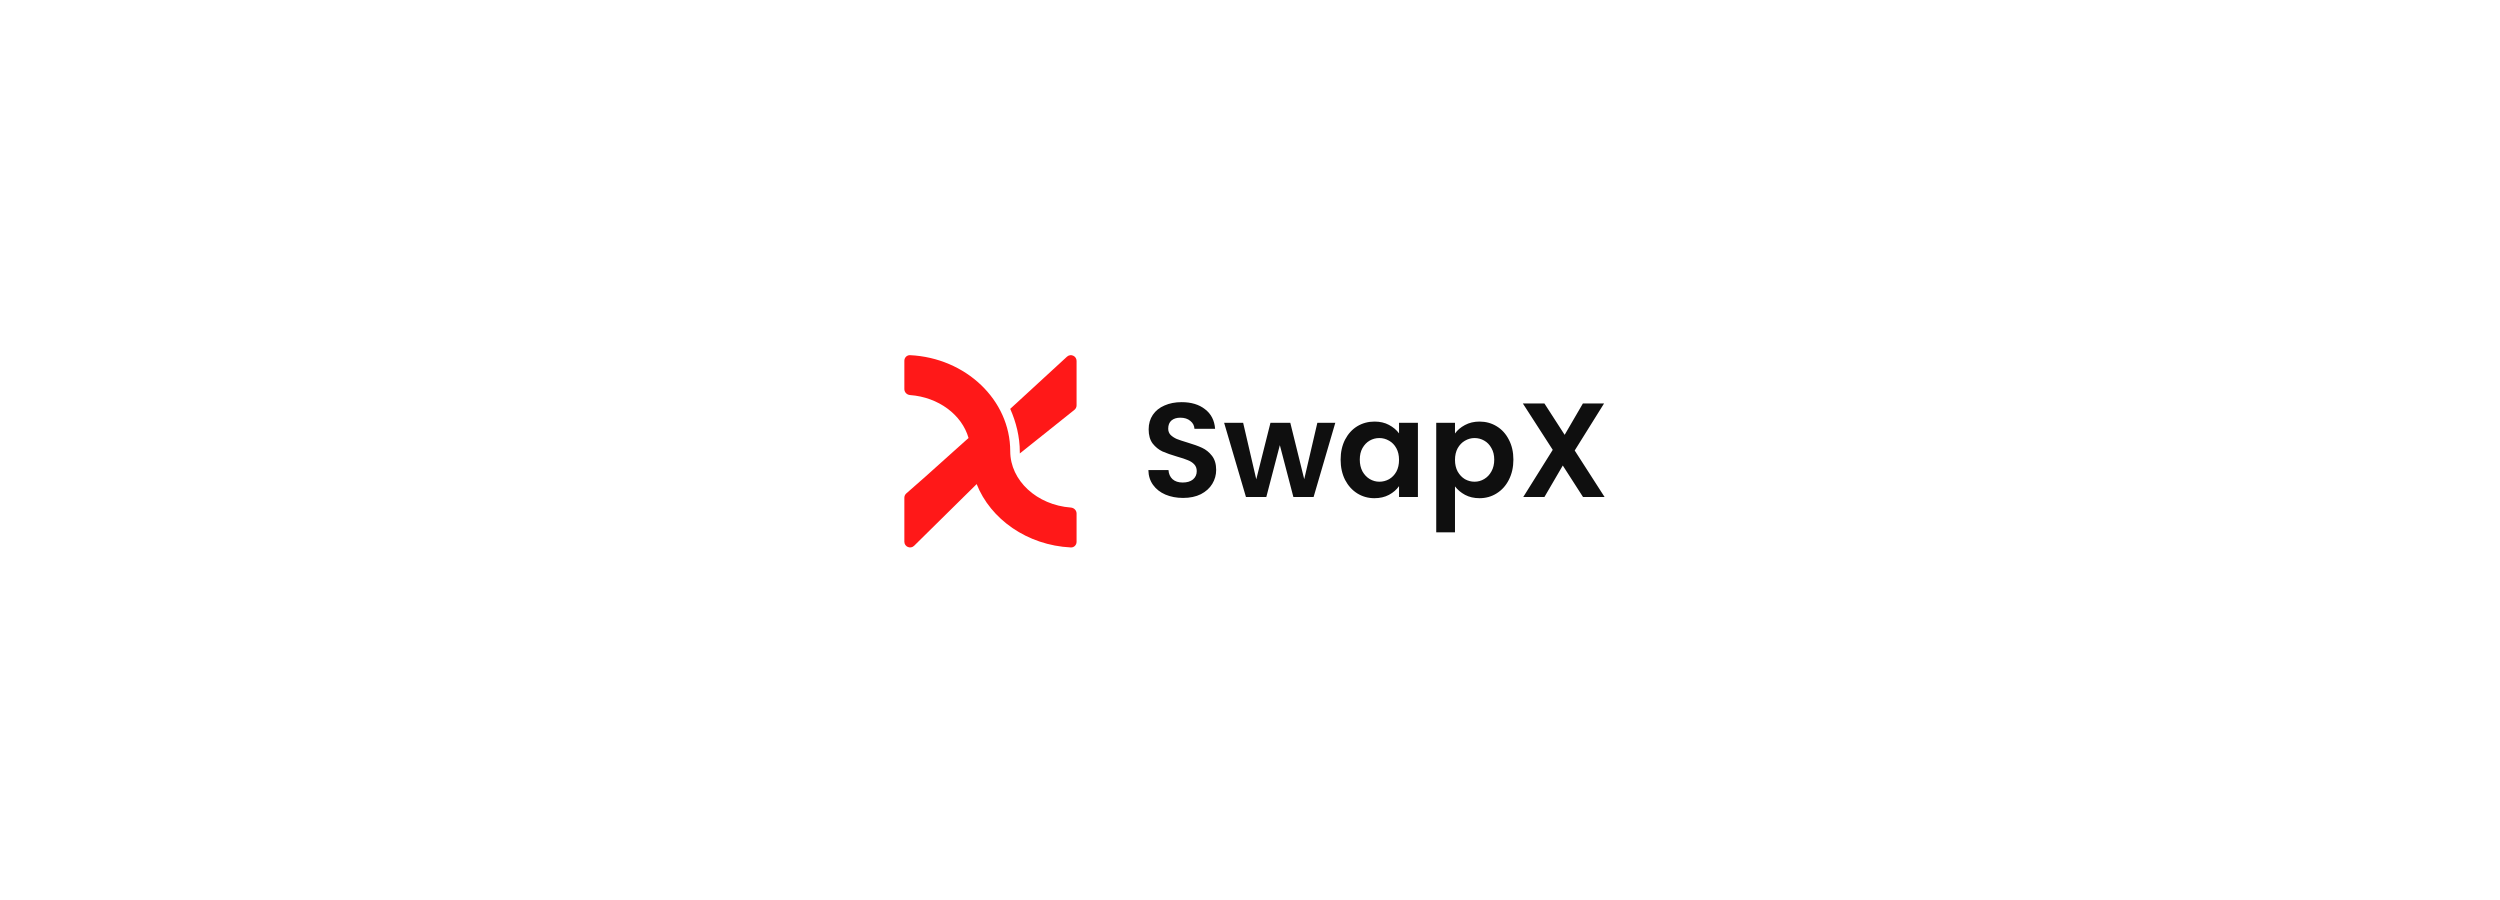
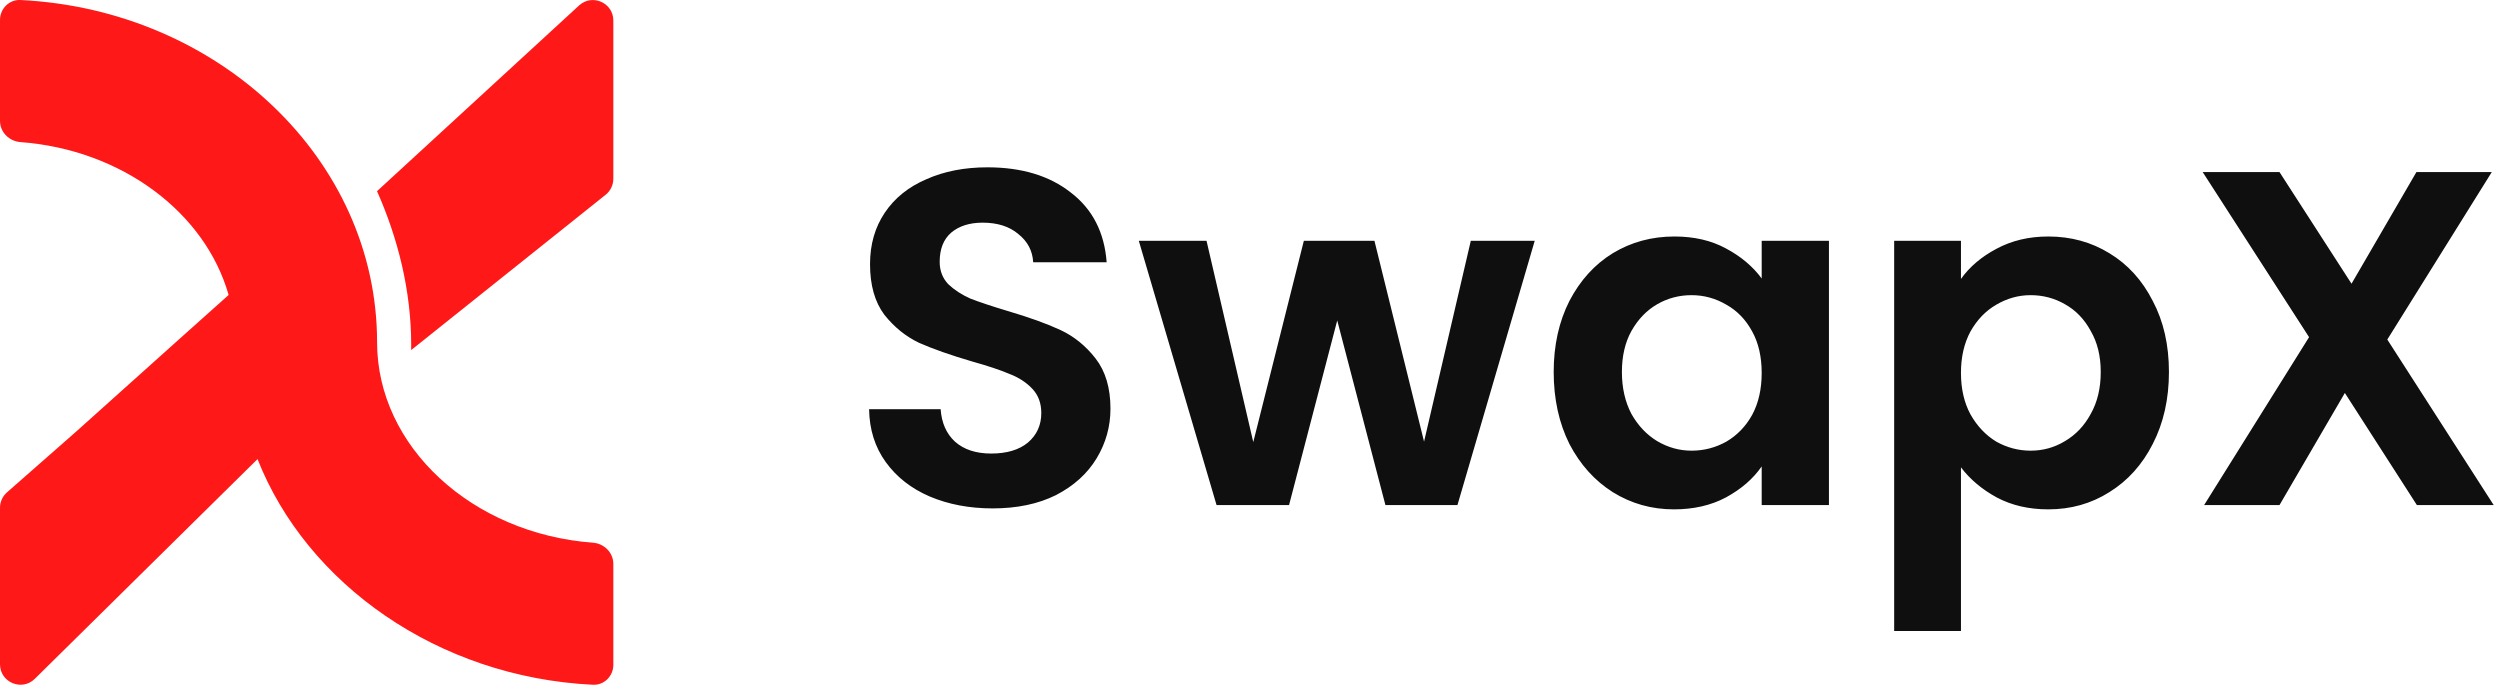
- <svg xmlns="http://www.w3.org/2000/svg" width="200" height="72" viewBox="0 0 200 200" fill="none">
-   <path d="M61.461 120.411C61.461 121.115 60.889 121.69 60.185 121.655C50.49 121.182 42.322 115.347 39.258 107.574L25.36 121.284C24.554 122.079 23.189 121.508 23.189 120.376V110.61C23.189 110.243 23.347 109.893 23.622 109.651L27.944 105.854L34.339 100.118L37.454 97.332C35.994 92.184 30.785 88.261 24.463 87.792C23.761 87.74 23.189 87.174 23.189 86.469V80.172C23.189 79.467 23.761 78.893 24.464 78.927C36.83 79.532 46.719 88.873 46.719 100.282C46.719 106.8 52.661 112.233 60.185 112.79C60.888 112.842 61.461 113.409 61.461 114.113V120.411Z" fill="#FF1818" />
-   <path d="M48.846 100.441C48.846 97.082 48.027 93.805 46.715 90.855L59.322 79.268C60.139 78.516 61.461 79.096 61.461 80.207V90.081C61.461 90.469 61.284 90.836 60.981 91.078L48.846 100.769V100.441Z" fill="#FF1818" />
-   <path d="M85.129 110.65C83.68 110.65 82.371 110.402 81.2 109.906C80.049 109.41 79.136 108.695 78.461 107.763C77.786 106.83 77.439 105.729 77.419 104.459H81.884C81.944 105.312 82.242 105.987 82.778 106.483C83.333 106.979 84.087 107.227 85.04 107.227C86.012 107.227 86.776 106.999 87.332 106.542C87.888 106.066 88.165 105.451 88.165 104.697C88.165 104.082 87.977 103.575 87.6 103.179C87.223 102.782 86.746 102.474 86.171 102.256C85.615 102.018 84.841 101.76 83.849 101.482C82.5 101.085 81.398 100.698 80.545 100.321C79.711 99.924 78.987 99.339 78.372 98.565C77.776 97.771 77.479 96.719 77.479 95.409C77.479 94.179 77.786 93.107 78.402 92.194C79.017 91.281 79.88 90.587 80.991 90.111C82.103 89.615 83.373 89.367 84.802 89.367C86.945 89.367 88.681 89.892 90.011 90.944C91.36 91.976 92.105 93.425 92.243 95.29H87.659C87.62 94.576 87.312 93.99 86.737 93.534C86.181 93.058 85.437 92.82 84.504 92.82C83.69 92.82 83.035 93.028 82.539 93.445C82.063 93.861 81.825 94.467 81.825 95.26C81.825 95.816 82.004 96.282 82.361 96.659C82.738 97.017 83.194 97.314 83.73 97.553C84.286 97.771 85.06 98.029 86.052 98.326C87.401 98.723 88.503 99.12 89.356 99.517C90.209 99.914 90.944 100.509 91.559 101.303C92.174 102.097 92.482 103.139 92.482 104.429C92.482 105.54 92.194 106.572 91.618 107.525C91.043 108.477 90.2 109.241 89.088 109.817C87.977 110.372 86.657 110.65 85.129 110.65ZM118.956 93.951L114.134 110.442H109.639L106.632 98.922L103.626 110.442H99.101L94.249 93.951H98.476L101.393 106.513L104.549 93.951H108.954L112.05 106.483L114.967 93.951H118.956ZM120.139 102.137C120.139 100.47 120.467 98.991 121.122 97.701C121.796 96.412 122.699 95.419 123.83 94.725C124.981 94.03 126.261 93.683 127.67 93.683C128.901 93.683 129.972 93.931 130.885 94.427C131.818 94.923 132.562 95.548 133.118 96.302V93.951H137.315V110.442H133.118V108.031C132.582 108.805 131.838 109.45 130.885 109.966C129.953 110.462 128.871 110.71 127.641 110.71C126.252 110.71 124.981 110.353 123.83 109.638C122.699 108.924 121.796 107.922 121.122 106.632C120.467 105.322 120.139 103.824 120.139 102.137ZM133.118 102.196C133.118 101.184 132.919 100.321 132.523 99.606C132.126 98.872 131.59 98.317 130.915 97.939C130.24 97.543 129.516 97.344 128.742 97.344C127.968 97.344 127.254 97.533 126.599 97.91C125.944 98.287 125.408 98.843 124.991 99.577C124.595 100.291 124.396 101.144 124.396 102.137C124.396 103.129 124.595 104.002 124.991 104.756C125.408 105.491 125.944 106.056 126.599 106.453C127.274 106.85 127.988 107.048 128.742 107.048C129.516 107.048 130.24 106.86 130.915 106.483C131.59 106.086 132.126 105.53 132.523 104.816C132.919 104.082 133.118 103.208 133.118 102.196ZM145.553 96.332C146.089 95.578 146.823 94.953 147.756 94.457C148.708 93.941 149.79 93.683 151 93.683C152.409 93.683 153.679 94.03 154.81 94.725C155.961 95.419 156.864 96.412 157.519 97.701C158.194 98.972 158.531 100.45 158.531 102.137C158.531 103.824 158.194 105.322 157.519 106.632C156.864 107.922 155.961 108.924 154.81 109.638C153.679 110.353 152.409 110.71 151 110.71C149.79 110.71 148.718 110.462 147.785 109.966C146.872 109.469 146.128 108.844 145.553 108.09V118.3H141.385V93.951H145.553V96.332ZM154.275 102.137C154.275 101.144 154.066 100.291 153.65 99.577C153.253 98.843 152.717 98.287 152.042 97.91C151.387 97.533 150.673 97.344 149.899 97.344C149.145 97.344 148.43 97.543 147.756 97.939C147.101 98.317 146.565 98.872 146.148 99.606C145.751 100.341 145.553 101.204 145.553 102.196C145.553 103.189 145.751 104.052 146.148 104.786C146.565 105.52 147.101 106.086 147.756 106.483C148.43 106.86 149.145 107.048 149.899 107.048C150.673 107.048 151.387 106.85 152.042 106.453C152.717 106.056 153.253 105.491 153.65 104.756C154.066 104.022 154.275 103.149 154.275 102.137ZM174.003 110.442L169.508 103.447L165.43 110.442H160.726L167.275 99.964L160.637 89.664H165.43L169.924 96.63L173.973 89.664H178.676L172.157 100.113L178.795 110.442H174.003Z" fill="#0F0F0F" />
+ <svg xmlns="http://www.w3.org/2000/svg" width="156px" height="43px" viewBox="0 0 156 43" version="1.1">
+   <g id="页面-1" stroke="none" stroke-width="1" fill="none" fill-rule="evenodd">
+     <g id="画板" transform="translate(-911, -862)" fill-rule="nonzero">
+       <g id="SwapX" transform="translate(911, 862)">
+         <path d="M38.272,41.485 C38.272,42.189 37.7,42.764 36.996,42.729 C27.302,42.256 19.134,36.421 16.07,28.648 L2.172,42.358 C1.365,43.153 7.10542736e-15,42.582 7.10542736e-15,41.45 L7.10542736e-15,31.684 C7.10542736e-15,31.317 0.158,30.967 0.434,30.725 L4.755,26.928 L11.15,21.192 L14.266,18.406 C12.805,13.259 7.596,9.336 1.275,8.867 C0.572,8.814 7.10542736e-15,8.248 7.10542736e-15,7.544 L7.10542736e-15,1.246 C7.10542736e-15,0.541 0.572,-0.033 1.276,0.001 C13.641,0.606 23.53,9.947 23.53,21.356 C23.53,27.874 29.473,33.307 36.997,33.864 C37.7,33.916 38.272,34.483 38.272,35.187 L38.272,41.485 Z" id="路径" fill="#FF1818" />
+         <path d="M25.658,21.515 C25.658,18.156 24.838,14.879 23.526,11.929 L36.133,0.342 C36.951,-0.41 38.272,0.17 38.272,1.281 L38.272,11.156 C38.272,11.544 38.096,11.91 37.792,12.153 L25.658,21.843 L25.658,21.515 Z" id="路径" fill="#FF1818" />
+         <path d="M61.941,31.724 C60.492,31.724 59.182,31.476 58.011,30.98 C56.86,30.484 55.947,29.769 55.273,28.837 C54.598,27.904 54.251,26.803 54.231,25.533 L58.696,25.533 C58.755,26.386 59.053,27.061 59.589,27.557 C60.145,28.053 60.899,28.301 61.851,28.301 C62.824,28.301 63.588,28.073 64.143,27.616 C64.699,27.14 64.977,26.525 64.977,25.771 C64.977,25.156 64.788,24.649 64.411,24.253 C64.034,23.856 63.558,23.548 62.982,23.33 C62.427,23.092 61.653,22.834 60.66,22.556 C59.311,22.159 58.21,21.772 57.356,21.395 C56.523,20.998 55.798,20.413 55.183,19.639 C54.588,18.845 54.29,17.793 54.29,16.484 C54.29,15.253 54.598,14.182 55.213,13.269 C55.828,12.356 56.691,11.661 57.803,11.185 C58.914,10.689 60.184,10.441 61.613,10.441 C63.756,10.441 65.493,10.967 66.822,12.018 C68.172,13.05 68.916,14.499 69.055,16.364 L64.471,16.364 C64.431,15.65 64.123,15.065 63.548,14.608 C62.992,14.132 62.248,13.894 61.315,13.894 C60.502,13.894 59.847,14.102 59.351,14.519 C58.874,14.936 58.636,15.541 58.636,16.335 C58.636,16.89 58.815,17.357 59.172,17.734 C59.549,18.091 60.006,18.389 60.541,18.627 C61.097,18.845 61.871,19.103 62.863,19.401 C64.213,19.798 65.314,20.195 66.168,20.591 C67.021,20.988 67.755,21.583 68.37,22.377 C68.985,23.171 69.293,24.213 69.293,25.503 C69.293,26.614 69.005,27.646 68.43,28.599 C67.854,29.551 67.011,30.315 65.9,30.891 C64.788,31.446 63.468,31.724 61.941,31.724 Z M95.767,15.025 L90.945,31.516 L86.45,31.516 L83.443,19.996 L80.437,31.516 L75.913,31.516 L71.061,15.025 L75.287,15.025 L78.204,27.587 L81.36,15.025 L85.765,15.025 L88.861,27.557 L91.778,15.025 L95.767,15.025 Z M96.95,23.211 C96.95,21.544 97.278,20.066 97.933,18.776 C98.607,17.486 99.51,16.493 100.641,15.799 C101.792,15.104 103.072,14.757 104.481,14.757 C105.712,14.757 106.783,15.005 107.696,15.501 C108.629,15.997 109.373,16.622 109.929,17.377 L109.929,15.025 L114.126,15.025 L114.126,31.516 L109.929,31.516 L109.929,29.105 C109.393,29.879 108.649,30.524 107.696,31.04 C106.764,31.536 105.682,31.784 104.452,31.784 C103.063,31.784 101.792,31.427 100.641,30.712 C99.51,29.998 98.607,28.996 97.933,27.706 C97.278,26.396 96.95,24.898 96.95,23.211 Z M109.929,23.27 C109.929,22.258 109.73,21.395 109.334,20.681 C108.937,19.946 108.401,19.391 107.726,19.014 C107.051,18.617 106.327,18.418 105.553,18.418 C104.779,18.418 104.065,18.607 103.41,18.984 C102.755,19.361 102.219,19.917 101.802,20.651 C101.406,21.365 101.207,22.218 101.207,23.211 C101.207,24.203 101.406,25.076 101.802,25.83 C102.219,26.565 102.755,27.13 103.41,27.527 C104.085,27.924 104.799,28.122 105.553,28.122 C106.327,28.122 107.051,27.934 107.726,27.557 C108.401,27.16 108.937,26.604 109.334,25.89 C109.73,25.156 109.929,24.282 109.929,23.27 Z M122.364,17.406 C122.9,16.652 123.634,16.027 124.567,15.531 C125.519,15.015 126.601,14.757 127.811,14.757 C129.22,14.757 130.49,15.104 131.621,15.799 C132.772,16.493 133.675,17.486 134.33,18.776 C135.005,20.046 135.342,21.524 135.342,23.211 C135.342,24.898 135.005,26.396 134.33,27.706 C133.675,28.996 132.772,29.998 131.621,30.712 C130.49,31.427 129.22,31.784 127.811,31.784 C126.601,31.784 125.529,31.536 124.596,31.04 C123.683,30.543 122.939,29.918 122.364,29.164 L122.364,39.374 L118.196,39.374 L118.196,15.025 L122.364,15.025 L122.364,17.406 Z M131.086,23.211 C131.086,22.218 130.877,21.365 130.461,20.651 C130.064,19.917 129.528,19.361 128.853,18.984 C128.198,18.607 127.484,18.418 126.71,18.418 C125.956,18.418 125.241,18.617 124.567,19.014 C123.912,19.391 123.376,19.946 122.959,20.681 C122.562,21.415 122.364,22.278 122.364,23.27 C122.364,24.263 122.562,25.126 122.959,25.86 C123.376,26.594 123.912,27.16 124.567,27.557 C125.241,27.934 125.956,28.122 126.71,28.122 C127.484,28.122 128.198,27.924 128.853,27.527 C129.528,27.13 130.064,26.565 130.461,25.83 C130.877,25.096 131.086,24.223 131.086,23.211 Z M150.814,31.516 L146.319,24.521 L142.241,31.516 L137.537,31.516 L144.086,21.038 L137.448,10.738 L142.241,10.738 L146.735,17.704 L150.784,10.738 L155.487,10.738 L148.968,21.187 L155.606,31.516 L150.814,31.516 Z" id="形状" fill="#0F0F0F" />
+       </g>
+     </g>
+   </g>
</svg>
